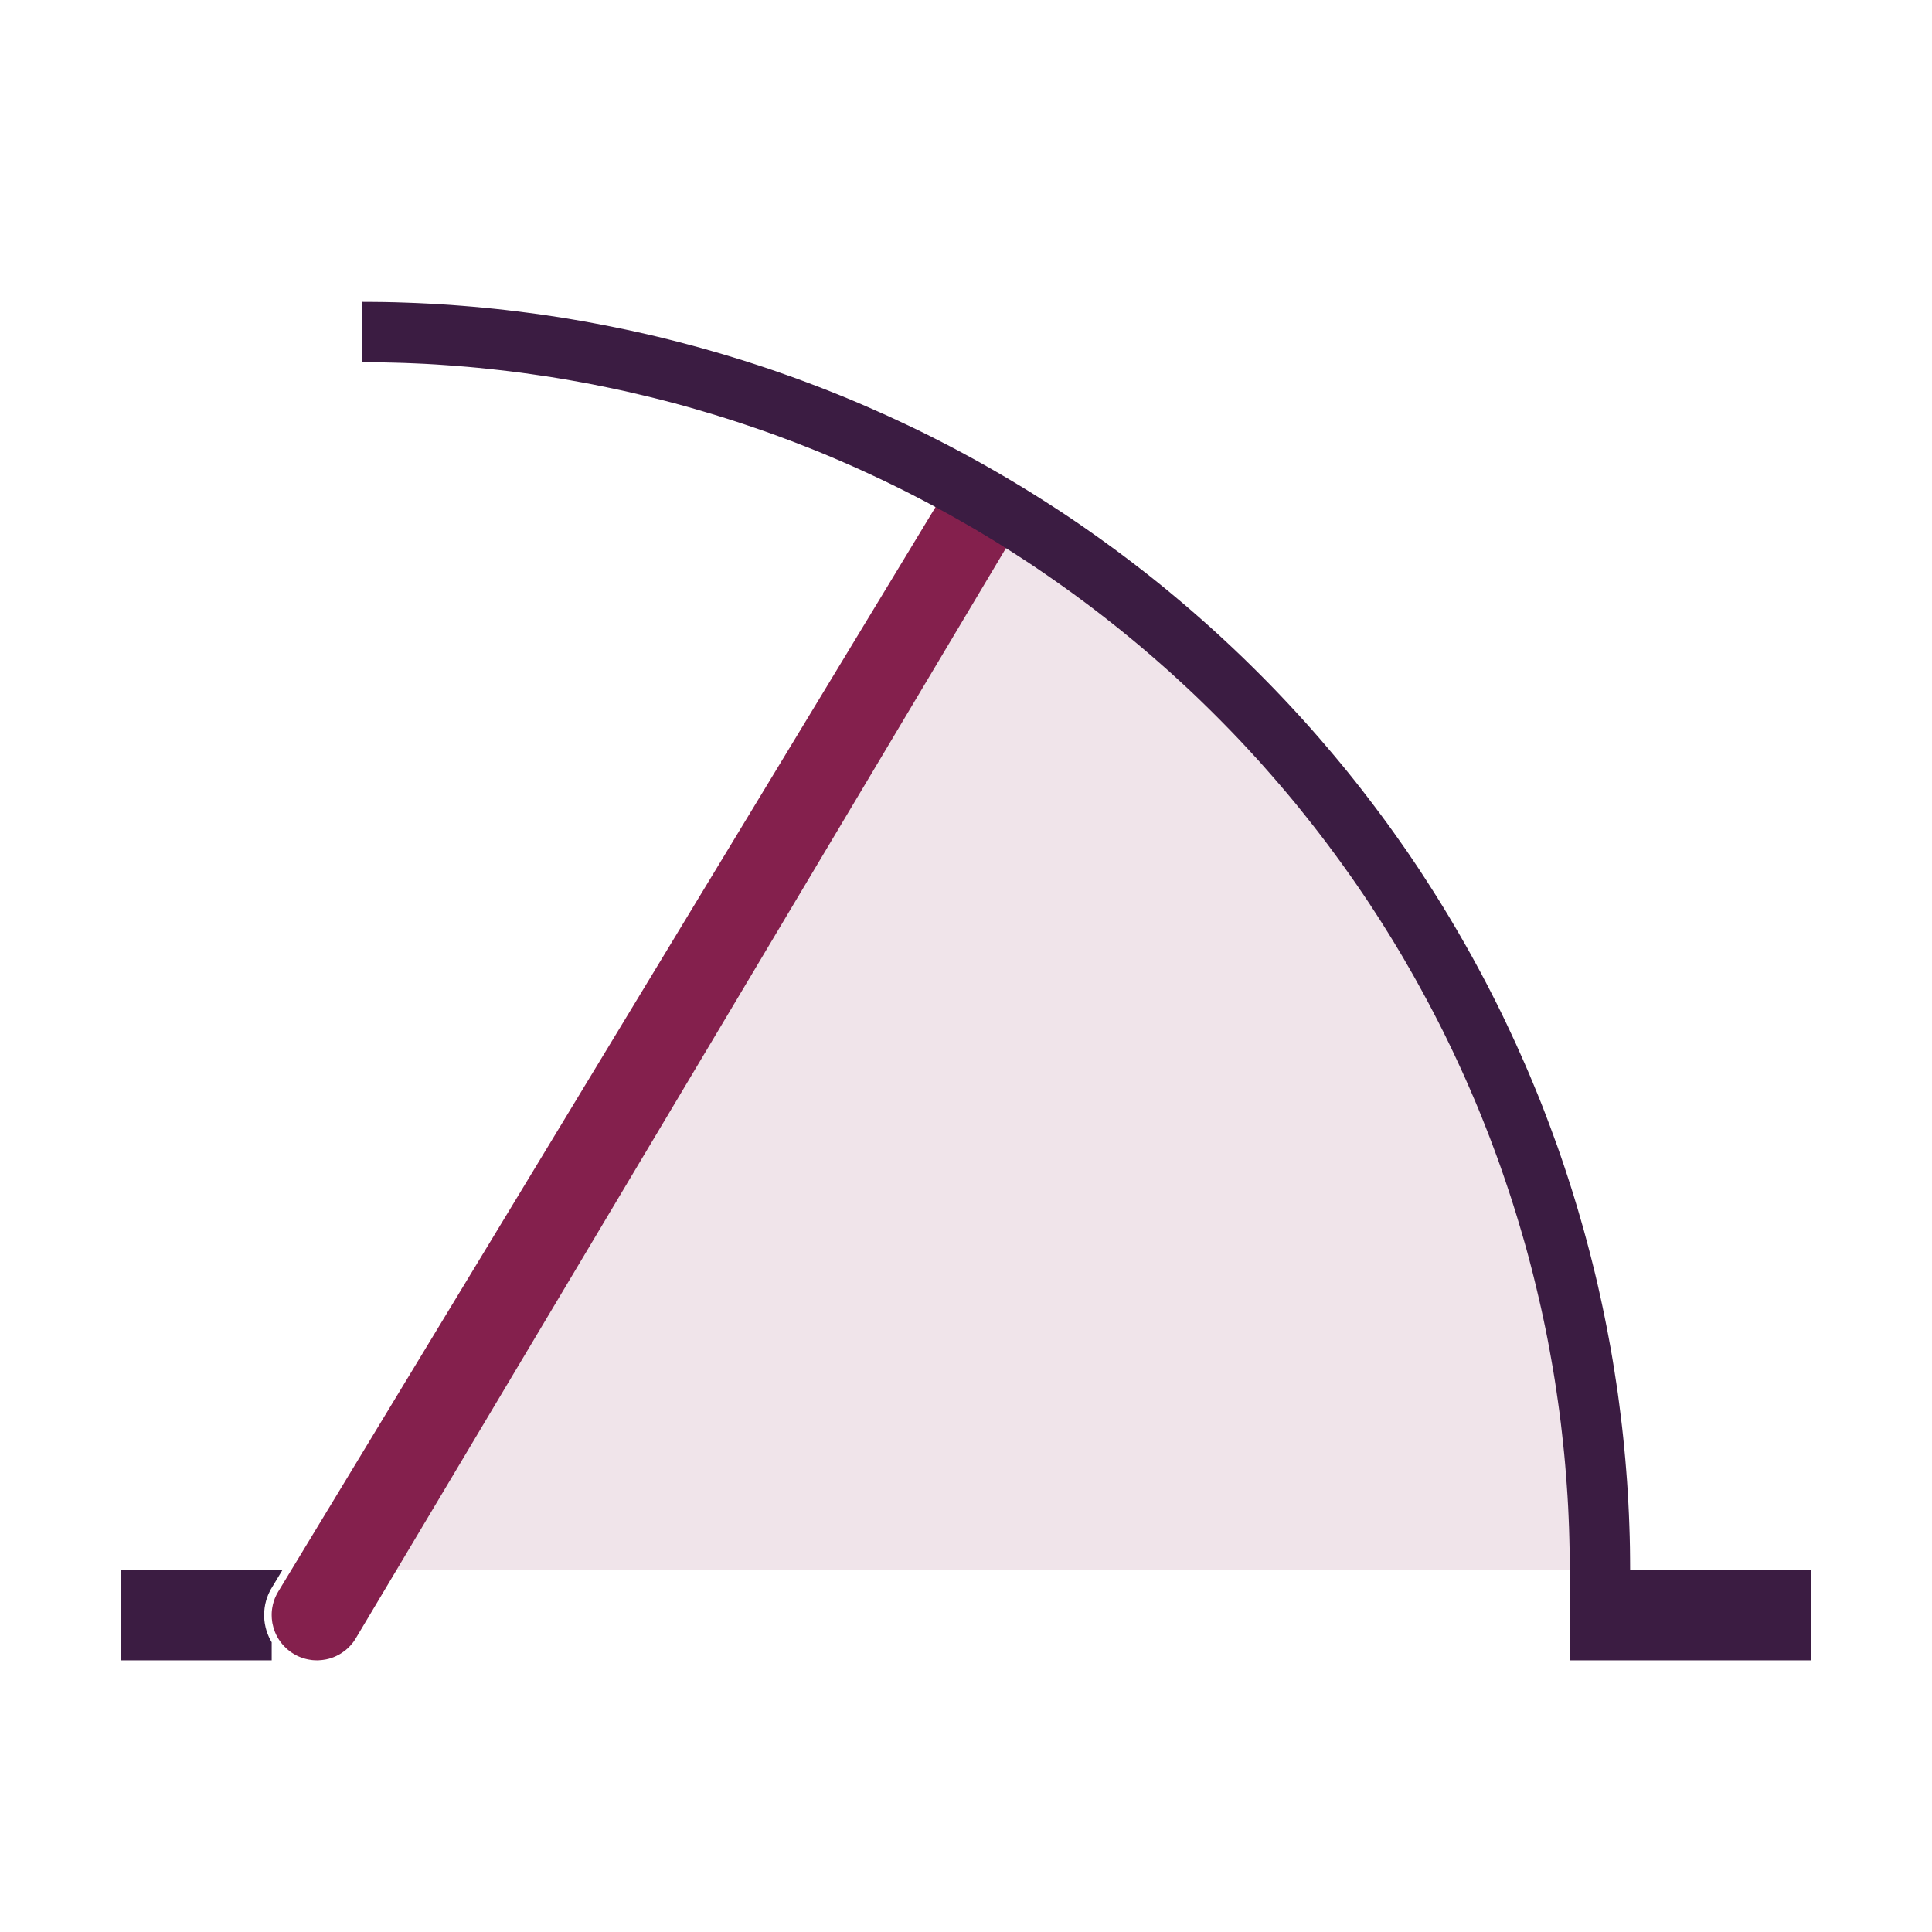
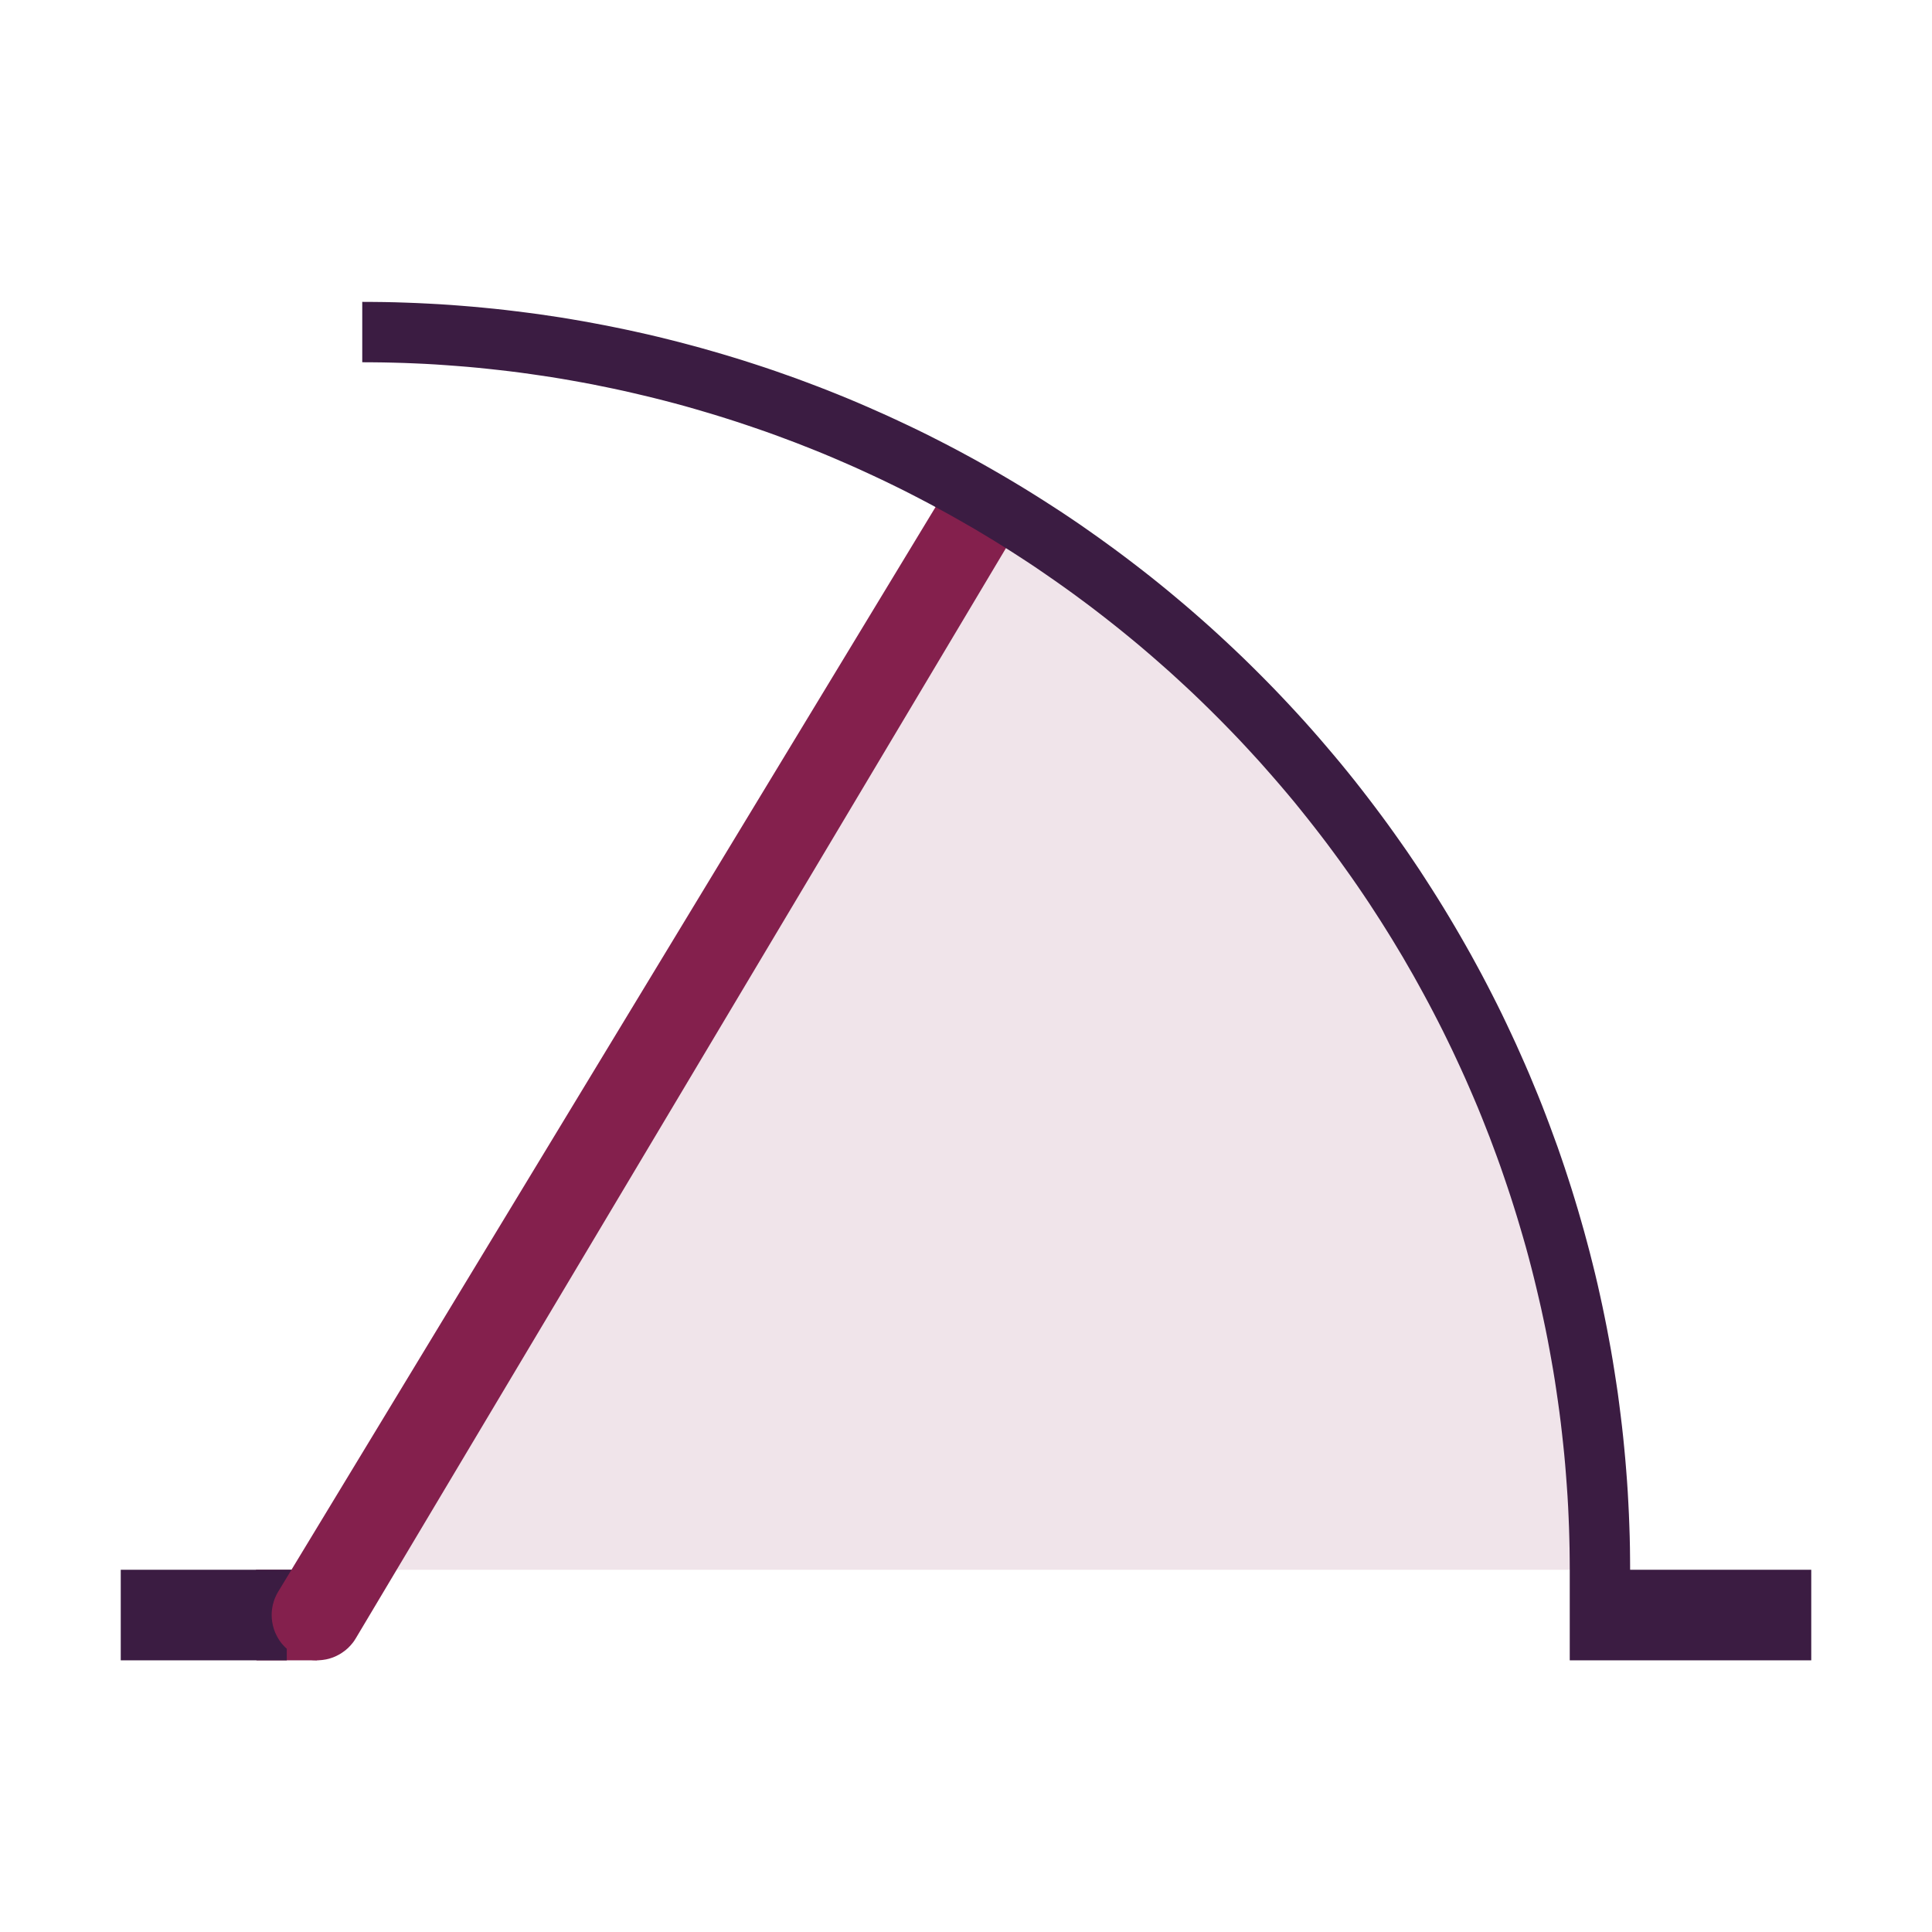
<svg xmlns="http://www.w3.org/2000/svg" width="512" height="512" viewBox="0 0 32 32">
  <path d="M5.701 26H26.5L26.499 25.822L26.497 25.644L26.493 25.466L26.488 25.288L26.481 25.11L26.472 24.933L26.462 24.755L26.451 24.577L26.437 24.4L26.423 24.222L26.407 24.045L26.389 23.868L26.369 23.691L26.349 23.514L26.326 23.337L26.302 23.161L26.277 22.985L26.25 22.809L26.222 22.633L26.192 22.458L26.16 22.283L26.127 22.108L26.093 21.933L26.056 21.759L26.019 21.585L25.98 21.411L25.939 21.238L25.897 21.065L25.854 20.892L25.808 20.72L25.762 20.548L25.714 20.377L25.664 20.206L25.613 20.035L25.561 19.865L25.506 19.696L25.451 19.526L25.394 19.358L25.336 19.19L25.276 19.022L25.215 18.855L25.152 18.688L25.088 18.522L25.022 18.357L24.955 18.192L24.886 18.028L24.816 17.864L24.745 17.701L24.672 17.538L24.598 17.377L24.523 17.216L24.445 17.055L24.367 16.895L24.287 16.736L24.206 16.578L24.124 16.42L24.04 16.263L23.955 16.107L23.868 15.951L23.78 15.796L23.691 15.642L23.6 15.489L23.508 15.337L23.415 15.185L23.321 15.034L23.225 14.884L23.128 14.735L23.029 14.587L22.929 14.439L22.828 14.293L22.726 14.147L22.622 14.002L22.518 13.858L22.412 13.716L22.304 13.573L22.196 13.432L22.086 13.292L21.975 13.153L21.863 13.015L21.75 12.877L21.635 12.741L21.519 12.606L21.402 12.472L21.284 12.338L21.165 12.206L21.045 12.075L20.923 11.945L20.801 11.816L20.677 11.688L20.552 11.561L20.426 11.435L20.299 11.311L20.171 11.187L20.042 11.065L19.912 10.943L19.781 10.823L19.648 10.704L19.515 10.586L19.381 10.469L19.245 10.354L19.109 10.239L18.972 10.126L18.833 10.014L18.694 9.903L18.554 9.793L18.413 9.685L18.27 9.578L18.127 9.472L17.983 9.367L17.838 9.264L17.693 9.162L17.546 9.061L17.398 8.961L17.25 8.863L17.101 8.766L16.951 8.67L16.8 8.576L16.648 8.482L16.496 8.391L16.342 8.3Z" fill="#F0E4EA" />
  <path d="M15.755 7.97L15.903 8.051L16.05 8.133L16.197 8.216L16.342 8.3L16.487 8.386L16.632 8.472L16.775 8.56L16.918 8.649L5.894 27.134L5.88 27.156L5.866 27.178L5.851 27.199L5.835 27.219L5.818 27.239L5.801 27.259L5.783 27.277L5.765 27.296L5.745 27.313L5.726 27.33L5.705 27.346L5.684 27.361L5.663 27.376L5.641 27.39L5.619 27.403L5.596 27.415L5.573 27.427L5.549 27.438L5.525 27.448L5.501 27.457L5.476 27.465L5.451 27.473L5.426 27.479L5.401 27.485L5.375 27.489L5.35 27.493L5.324 27.496L5.298 27.498L5.272 27.5L5.246 27.5L5.22 27.499L5.194 27.498L5.169 27.496L5.143 27.492L5.117 27.488L5.092 27.483L5.066 27.477L5.041 27.47L5.017 27.463L4.992 27.454L4.968 27.445L4.944 27.435L4.92 27.424L4.897 27.412L4.875 27.399L4.853 27.386L4.831 27.372L4.809 27.357L4.789 27.341L4.769 27.325L4.749 27.308L4.73 27.29L4.712 27.272L4.694 27.253L4.677 27.234L4.66 27.213L4.645 27.193L4.63 27.172L4.615 27.15L4.602 27.128L4.589 27.105L4.577 27.082L4.566 27.058L4.556 27.035L4.547 27.011L4.538 26.986L4.53 26.961L4.524 26.936L4.518 26.911L4.512 26.886L4.508 26.86L4.505 26.834L4.502 26.808L4.501 26.782L4.5 26.757L4.5 26.731L4.501 26.705L4.503 26.679L4.506 26.653L4.51 26.627L4.515 26.602L4.52 26.576L4.527 26.551L4.534 26.526L4.542 26.502L4.551 26.477L4.561 26.453L4.572 26.43L4.583 26.407L4.596 26.384L4.609 26.361Z" fill="#84204D" />
-   <path d="M2 26H4.681L4.502 26.297L4.487 26.322L4.473 26.348L4.46 26.375L4.447 26.402L4.436 26.429L4.426 26.457L4.416 26.485L4.407 26.514L4.4 26.543L4.393 26.571L4.388 26.601L4.383 26.63L4.38 26.659L4.377 26.689L4.376 26.719L4.375 26.748L4.375 26.778L4.377 26.808L4.379 26.837L4.383 26.867L4.387 26.896L4.393 26.925L4.399 26.954L4.407 26.983L4.415 27.012L4.424 27.04L4.435 27.068L4.446 27.095L4.458 27.122L4.471 27.149L4.485 27.175L4.5 27.201L4.5 27.5H2ZM26 27.5H30V26H27L26.999 25.817L26.997 25.634L26.993 25.45L26.987 25.267L26.98 25.084L26.971 24.901L26.961 24.718L26.949 24.535L26.935 24.352L26.92 24.17L26.903 23.987L26.885 23.805L26.865 23.623L26.843 23.441L26.82 23.259L26.796 23.077L26.769 22.896L26.741 22.715L26.712 22.534L26.681 22.353L26.648 22.173L26.614 21.993L26.578 21.813L26.541 21.634L26.502 21.455L26.462 21.276L26.42 21.098L26.376 20.92L26.331 20.742L26.284 20.565L26.236 20.388L26.186 20.212L26.135 20.036L26.082 19.86L26.028 19.685L25.972 19.511L25.915 19.337L25.856 19.163L25.796 18.99L25.733 18.818L25.67 18.646L25.605 18.474L25.539 18.303L25.471 18.133L25.401 17.964L25.331 17.795L25.258 17.626L25.184 17.459L25.109 17.291L25.032 17.125L24.954 16.959L24.875 16.794L24.794 16.63L24.711 16.466L24.627 16.303L24.542 16.141L24.455 15.98L24.367 15.819L24.277 15.659L24.186 15.5L24.094 15.342L24 15.184L23.905 15.027L23.809 14.872L23.711 14.717L23.612 14.563L23.512 14.409L23.41 14.257L23.307 14.105L23.202 13.955L23.096 13.805L22.989 13.656L22.881 13.509L22.771 13.362L22.66 13.216L22.548 13.071L22.435 12.927L22.32 12.784L22.204 12.642L22.087 12.502L21.968 12.362L21.849 12.223L21.728 12.085L21.606 11.948L21.483 11.813L21.358 11.678L21.233 11.545L21.106 11.412L20.978 11.281L20.849 11.151L20.719 11.022L20.588 10.894L20.455 10.767L20.322 10.642L20.187 10.517L20.052 10.394L19.915 10.272L19.777 10.151L19.638 10.031L19.498 9.913L19.358 9.796L19.216 9.68L19.073 9.565L18.929 9.452L18.784 9.34L18.638 9.229L18.491 9.119L18.343 9.011L18.195 8.904L18.045 8.798L17.895 8.693L17.743 8.59L17.591 8.488L17.437 8.388L17.283 8.289L17.128 8.191L16.973 8.095L16.816 8L16.658 7.906L16.5 7.814L16.341 7.723L16.181 7.633L16.02 7.545L15.859 7.458L15.697 7.373L15.534 7.289L15.37 7.206L15.206 7.125L15.041 7.046L14.875 6.968L14.709 6.891L14.541 6.816L14.374 6.742L14.205 6.669L14.036 6.598L13.867 6.529L13.697 6.461L13.526 6.395L13.354 6.33L13.182 6.266L13.01 6.205L12.837 6.144L12.663 6.085L12.489 6.028L12.315 5.972L12.14 5.918L11.964 5.865L11.788 5.814L11.612 5.764L11.435 5.716L11.258 5.669L11.08 5.624L10.902 5.58L10.724 5.538L10.545 5.498L10.366 5.459L10.187 5.422L10.007 5.386L9.827 5.352L9.647 5.319L9.466 5.288L9.285 5.258L9.104 5.231L8.923 5.204L8.741 5.18L8.559 5.157L8.377 5.135L8.195 5.115L8.013 5.097L7.83 5.08L7.648 5.065L7.465 5.051L7.282 5.039L7.099 5.029L6.916 5.02L6.733 5.013L6.55 5.007L6.367 5.003L6.183 5.001L6 5V6L6.175 6.001L6.349 6.003L6.524 6.007L6.698 6.012L6.872 6.019L7.047 6.027L7.221 6.037L7.395 6.049L7.569 6.062L7.743 6.076L7.917 6.092L8.091 6.11L8.264 6.129L8.437 6.149L8.611 6.171L8.784 6.195L8.956 6.22L9.129 6.246L9.301 6.274L9.473 6.304L9.645 6.335L9.816 6.367L9.987 6.402L10.158 6.437L10.329 6.474L10.499 6.513L10.669 6.553L10.838 6.594L11.008 6.637L11.176 6.681L11.345 6.727L11.513 6.775L11.68 6.824L11.847 6.874L12.014 6.926L12.18 6.979L12.346 7.034L12.511 7.09L12.676 7.147L12.84 7.206L13.004 7.267L13.167 7.328L13.33 7.392L13.492 7.456L13.654 7.522L13.815 7.59L13.975 7.659L14.135 7.729L14.294 7.801L14.452 7.874L14.61 7.948L14.767 8.024L14.924 8.101L15.08 8.18L15.235 8.26L15.389 8.341L15.543 8.424L15.696 8.508L15.848 8.593L16 8.68L16.151 8.767L16.301 8.857L16.45 8.947L16.598 9.039L16.746 9.132L16.893 9.227L17.039 9.322L17.184 9.419L17.328 9.518L17.471 9.617L17.614 9.718L17.756 9.82L17.896 9.923L18.036 10.027L18.175 10.133L18.313 10.24L18.45 10.348L18.586 10.457L18.722 10.568L18.856 10.679L18.989 10.792L19.121 10.906L19.252 11.021L19.383 11.137L19.512 11.255L19.64 11.373L19.767 11.492L19.893 11.613L20.018 11.735L20.142 11.858L20.265 11.982L20.387 12.107L20.508 12.233L20.627 12.36L20.745 12.488L20.863 12.617L20.979 12.748L21.094 12.879L21.208 13.011L21.321 13.144L21.433 13.278L21.543 13.414L21.652 13.55L21.76 13.687L21.867 13.825L21.973 13.964L22.077 14.104L22.18 14.244L22.282 14.386L22.383 14.528L22.483 14.672L22.581 14.816L22.678 14.961L22.773 15.107L22.868 15.254L22.961 15.402L23.053 15.55L23.143 15.699L23.233 15.849L23.32 16L23.407 16.151L23.492 16.304L23.576 16.457L23.659 16.611L23.74 16.765L23.82 16.92L23.899 17.076L23.976 17.233L24.052 17.39L24.126 17.548L24.199 17.706L24.271 17.865L24.341 18.025L24.41 18.185L24.478 18.346L24.544 18.508L24.608 18.67L24.672 18.833L24.733 18.996L24.794 19.16L24.853 19.324L24.91 19.489L24.966 19.654L25.021 19.82L25.074 19.986L25.126 20.153L25.176 20.32L25.225 20.487L25.273 20.655L25.319 20.824L25.363 20.992L25.406 21.162L25.447 21.331L25.487 21.501L25.526 21.671L25.563 21.842L25.599 22.013L25.633 22.184L25.665 22.355L25.696 22.527L25.726 22.699L25.754 22.871L25.78 23.044L25.805 23.216L25.829 23.39L25.851 23.563L25.871 23.736L25.89 23.909L25.908 24.083L25.924 24.257L25.938 24.431L25.951 24.605L25.963 24.779L25.973 24.953L25.981 25.128L25.988 25.302L25.993 25.477L25.997 25.651L25.999 25.826L26 26Z" fill="#3B1C42" />
+   <path d="M4.243 26L5.12 26L4.822 26.491L5.25 26.75L5.25 27.5L4.25 27.5L4.225 27.466L4.201 27.43L4.179 27.394L4.158 27.358L4.138 27.32L4.119 27.282L4.101 27.244L4.085 27.204L4.071 27.164L4.057 27.124L4.045 27.083L4.035 27.042L4.025 27.001L4.018 26.959L4.011 26.917L4.006 26.875L4.003 26.833L4.001 26.79L4 26.748L4.001 26.706L4.003 26.663L4.007 26.621L4.012 26.579L4.018 26.537L4.026 26.495L4.036 26.454L4.046 26.413L4.059 26.372L4.072 26.332L4.087 26.292L4.103 26.253L4.121 26.214L4.139 26.176L4.16 26.139L4.181 26.102Z" fill="#84204D" />
+   <path d="M2 26H4.828L4.609 26.361L4.596 26.384L4.583 26.407L4.572 26.43L4.561 26.454L4.551 26.478L4.542 26.502L4.534 26.527L4.527 26.552L4.52 26.577L4.515 26.602L4.51 26.628L4.506 26.653L4.503 26.679L4.501 26.705L4.5 26.731L4.5 26.757L4.501 26.783L4.502 26.809L4.505 26.835L4.508 26.861L4.513 26.886L4.518 26.912L4.524 26.937L4.531 26.962L4.538 26.987L4.547 27.011L4.556 27.036L4.567 27.059L4.578 27.083L4.59 27.106L4.603 27.129L4.616 27.151L4.63 27.173L4.645 27.194L4.661 27.215L4.678 27.235L4.695 27.254L4.713 27.273L4.731 27.291L4.75 27.309L4.75 27.5H2ZM26 27.5H30V26H27L26.999 25.817L26.997 25.634L26.993 25.45L26.987 25.267L26.98 25.084L26.971 24.901L26.961 24.718L26.949 24.535L26.935 24.352L26.92 24.17L26.903 23.987L26.885 23.805L26.865 23.623L26.843 23.441L26.82 23.259L26.796 23.077L26.769 22.896L26.741 22.715L26.712 22.534L26.681 22.353L26.648 22.173L26.614 21.993L26.578 21.813L26.541 21.634L26.502 21.455L26.462 21.276L26.42 21.098L26.376 20.92L26.331 20.742L26.284 20.565L26.236 20.388L26.186 20.212L26.135 20.036L26.082 19.86L26.028 19.685L25.972 19.511L25.915 19.337L25.856 19.163L25.796 18.99L25.733 18.818L25.67 18.646L25.605 18.474L25.539 18.303L25.471 18.133L25.401 17.964L25.331 17.795L25.258 17.626L25.184 17.459L25.109 17.291L25.032 17.125L24.954 16.959L24.875 16.794L24.794 16.63L24.711 16.466L24.627 16.303L24.542 16.141L24.455 15.98L24.367 15.819L24.277 15.659L24.186 15.5L24.094 15.342L24 15.184L23.905 15.027L23.809 14.872L23.711 14.717L23.612 14.563L23.512 14.409L23.41 14.257L23.307 14.105L23.202 13.955L23.096 13.805L22.989 13.656L22.881 13.509L22.771 13.362L22.66 13.216L22.548 13.071L22.435 12.927L22.32 12.784L22.204 12.642L22.087 12.502L21.968 12.362L21.849 12.223L21.728 12.085L21.606 11.948L21.483 11.813L21.358 11.678L21.233 11.545L21.106 11.412L20.978 11.281L20.849 11.151L20.719 11.022L20.588 10.894L20.455 10.767L20.322 10.642L20.187 10.517L20.052 10.394L19.915 10.272L19.777 10.151L19.638 10.031L19.498 9.913L19.358 9.796L19.216 9.68L19.073 9.565L18.929 9.452L18.784 9.34L18.638 9.229L18.491 9.119L18.343 9.011L18.195 8.904L18.045 8.798L17.895 8.693L17.743 8.59L17.591 8.488L17.437 8.388L17.283 8.289L17.128 8.191L16.973 8.095L16.816 8L16.658 7.906L16.5 7.814L16.341 7.723L16.181 7.633L16.02 7.545L15.859 7.458L15.697 7.373L15.534 7.289L15.37 7.206L15.206 7.125L15.041 7.046L14.875 6.968L14.709 6.891L14.541 6.816L14.374 6.742L14.205 6.669L14.036 6.598L13.867 6.529L13.697 6.461L13.526 6.395L13.354 6.33L13.182 6.266L13.01 6.205L12.837 6.144L12.663 6.085L12.489 6.028L12.315 5.972L12.14 5.918L11.964 5.865L11.788 5.814L11.612 5.764L11.435 5.716L11.258 5.669L11.08 5.624L10.902 5.58L10.724 5.538L10.545 5.498L10.366 5.459L10.187 5.422L10.007 5.386L9.827 5.352L9.647 5.319L9.466 5.288L9.285 5.258L9.104 5.231L8.923 5.204L8.741 5.18L8.559 5.157L8.377 5.135L8.195 5.115L8.013 5.097L7.83 5.08L7.648 5.065L7.465 5.051L7.282 5.039L7.099 5.029L6.916 5.02L6.733 5.013L6.55 5.007L6.367 5.003L6.183 5.001L6 5V6L6.175 6.001L6.349 6.003L6.524 6.007L6.698 6.012L6.872 6.019L7.047 6.027L7.221 6.037L7.395 6.049L7.569 6.062L7.743 6.076L7.917 6.092L8.091 6.11L8.264 6.129L8.437 6.149L8.611 6.171L8.784 6.195L8.956 6.22L9.129 6.246L9.301 6.274L9.473 6.304L9.645 6.335L9.816 6.367L9.987 6.402L10.158 6.437L10.329 6.474L10.499 6.513L10.669 6.553L10.838 6.594L11.008 6.637L11.176 6.681L11.345 6.727L11.513 6.775L11.68 6.824L11.847 6.874L12.014 6.926L12.18 6.979L12.346 7.034L12.511 7.09L12.676 7.147L12.84 7.206L13.004 7.267L13.167 7.328L13.33 7.392L13.492 7.456L13.654 7.522L13.815 7.59L13.975 7.659L14.135 7.729L14.294 7.801L14.452 7.874L14.61 7.948L14.767 8.024L14.924 8.101L15.08 8.18L15.235 8.26L15.389 8.341L15.543 8.424L15.696 8.508L15.848 8.593L16 8.68L16.151 8.767L16.301 8.857L16.45 8.947L16.598 9.039L16.746 9.132L16.893 9.227L17.039 9.322L17.184 9.419L17.328 9.518L17.471 9.617L17.614 9.718L17.756 9.82L17.896 9.923L18.036 10.027L18.175 10.133L18.313 10.24L18.45 10.348L18.586 10.457L18.722 10.568L18.856 10.679L18.989 10.792L19.121 10.906L19.252 11.021L19.383 11.137L19.512 11.255L19.64 11.373L19.767 11.492L19.893 11.613L20.018 11.735L20.142 11.858L20.265 11.982L20.387 12.107L20.508 12.233L20.627 12.36L20.745 12.488L20.863 12.617L20.979 12.748L21.094 12.879L21.208 13.011L21.321 13.144L21.433 13.278L21.543 13.414L21.652 13.55L21.76 13.687L21.867 13.825L21.973 13.964L22.077 14.104L22.18 14.244L22.282 14.386L22.383 14.528L22.483 14.672L22.581 14.816L22.678 14.961L22.773 15.107L22.868 15.254L22.961 15.402L23.053 15.55L23.143 15.699L23.233 15.849L23.32 16L23.407 16.151L23.492 16.304L23.576 16.457L23.659 16.611L23.74 16.765L23.82 16.92L23.899 17.076L23.976 17.233L24.052 17.39L24.126 17.548L24.199 17.706L24.271 17.865L24.341 18.025L24.41 18.185L24.478 18.346L24.544 18.508L24.608 18.67L24.672 18.833L24.733 18.996L24.794 19.16L24.853 19.324L24.91 19.489L24.966 19.654L25.021 19.82L25.074 19.986L25.126 20.153L25.176 20.32L25.225 20.487L25.273 20.655L25.319 20.824L25.363 20.992L25.406 21.162L25.447 21.331L25.487 21.501L25.526 21.671L25.563 21.842L25.599 22.013L25.633 22.184L25.665 22.355L25.696 22.527L25.726 22.699L25.754 22.871L25.78 23.044L25.805 23.216L25.829 23.39L25.851 23.563L25.871 23.736L25.89 23.909L25.908 24.083L25.924 24.257L25.938 24.431L25.951 24.605L25.963 24.779L25.973 24.953L25.981 25.128L25.988 25.302L25.993 25.477L25.997 25.651L25.999 25.826L26 26Z" fill="#3B1C42" />
</svg>
